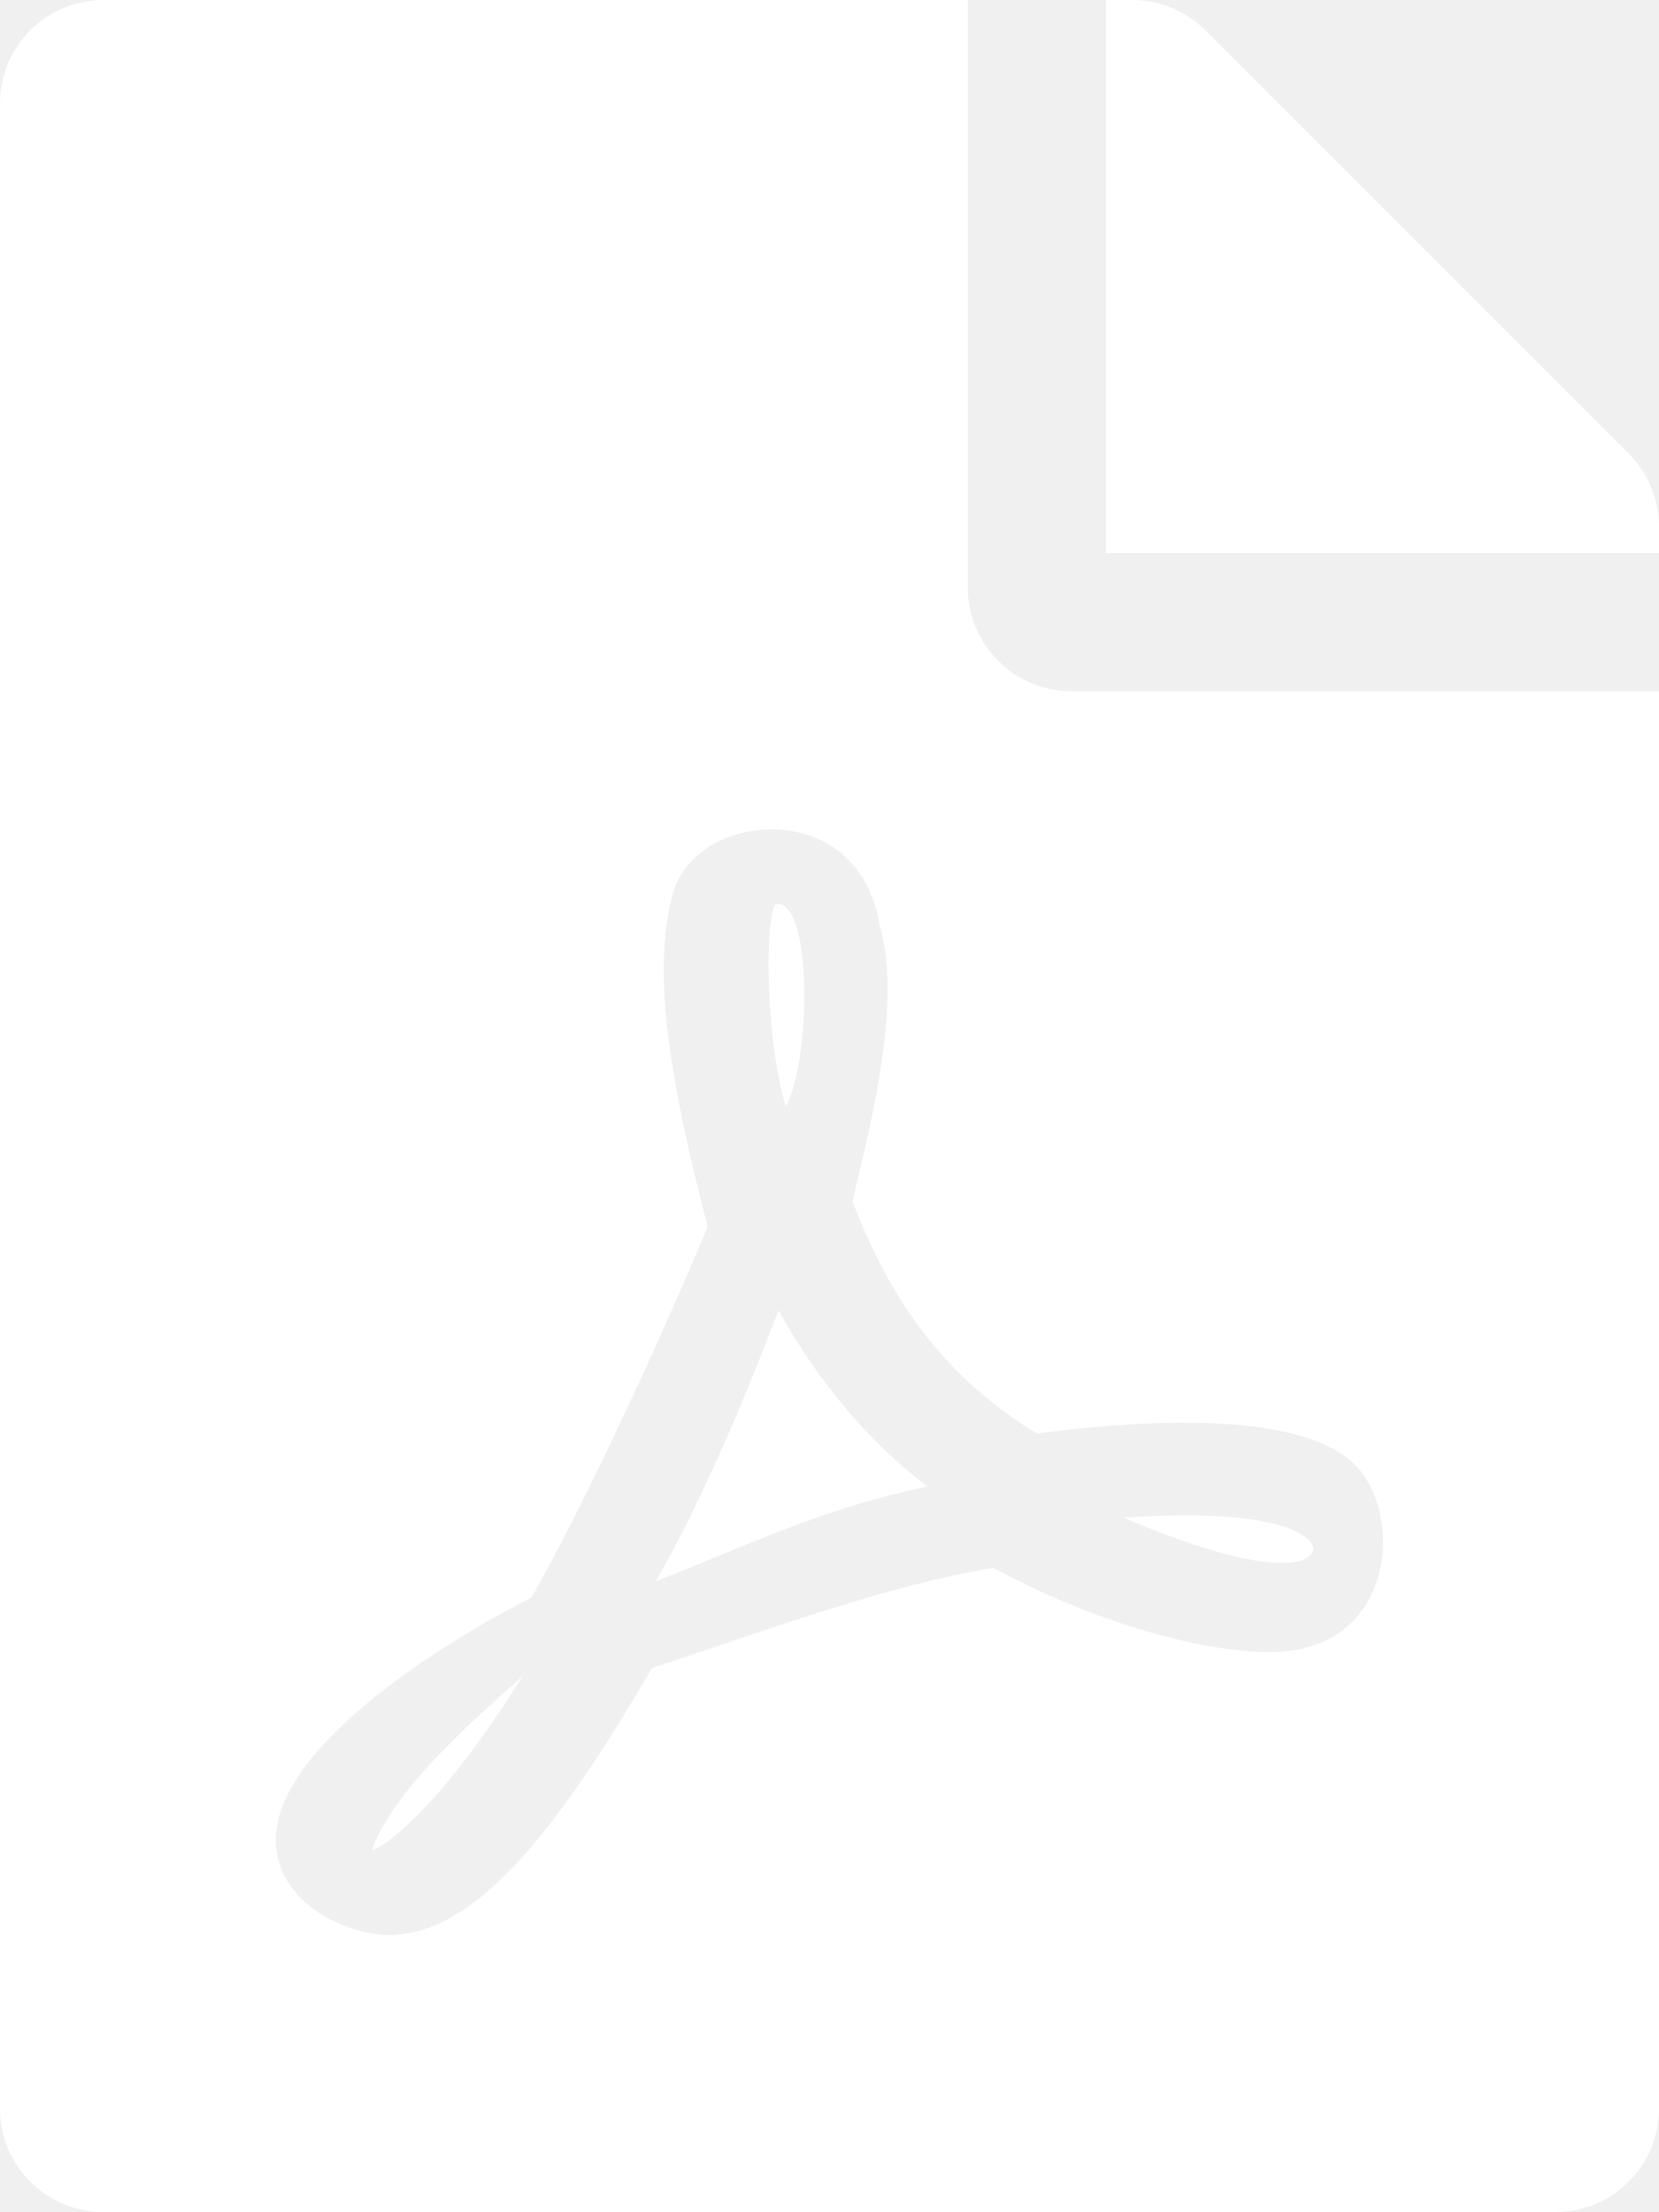
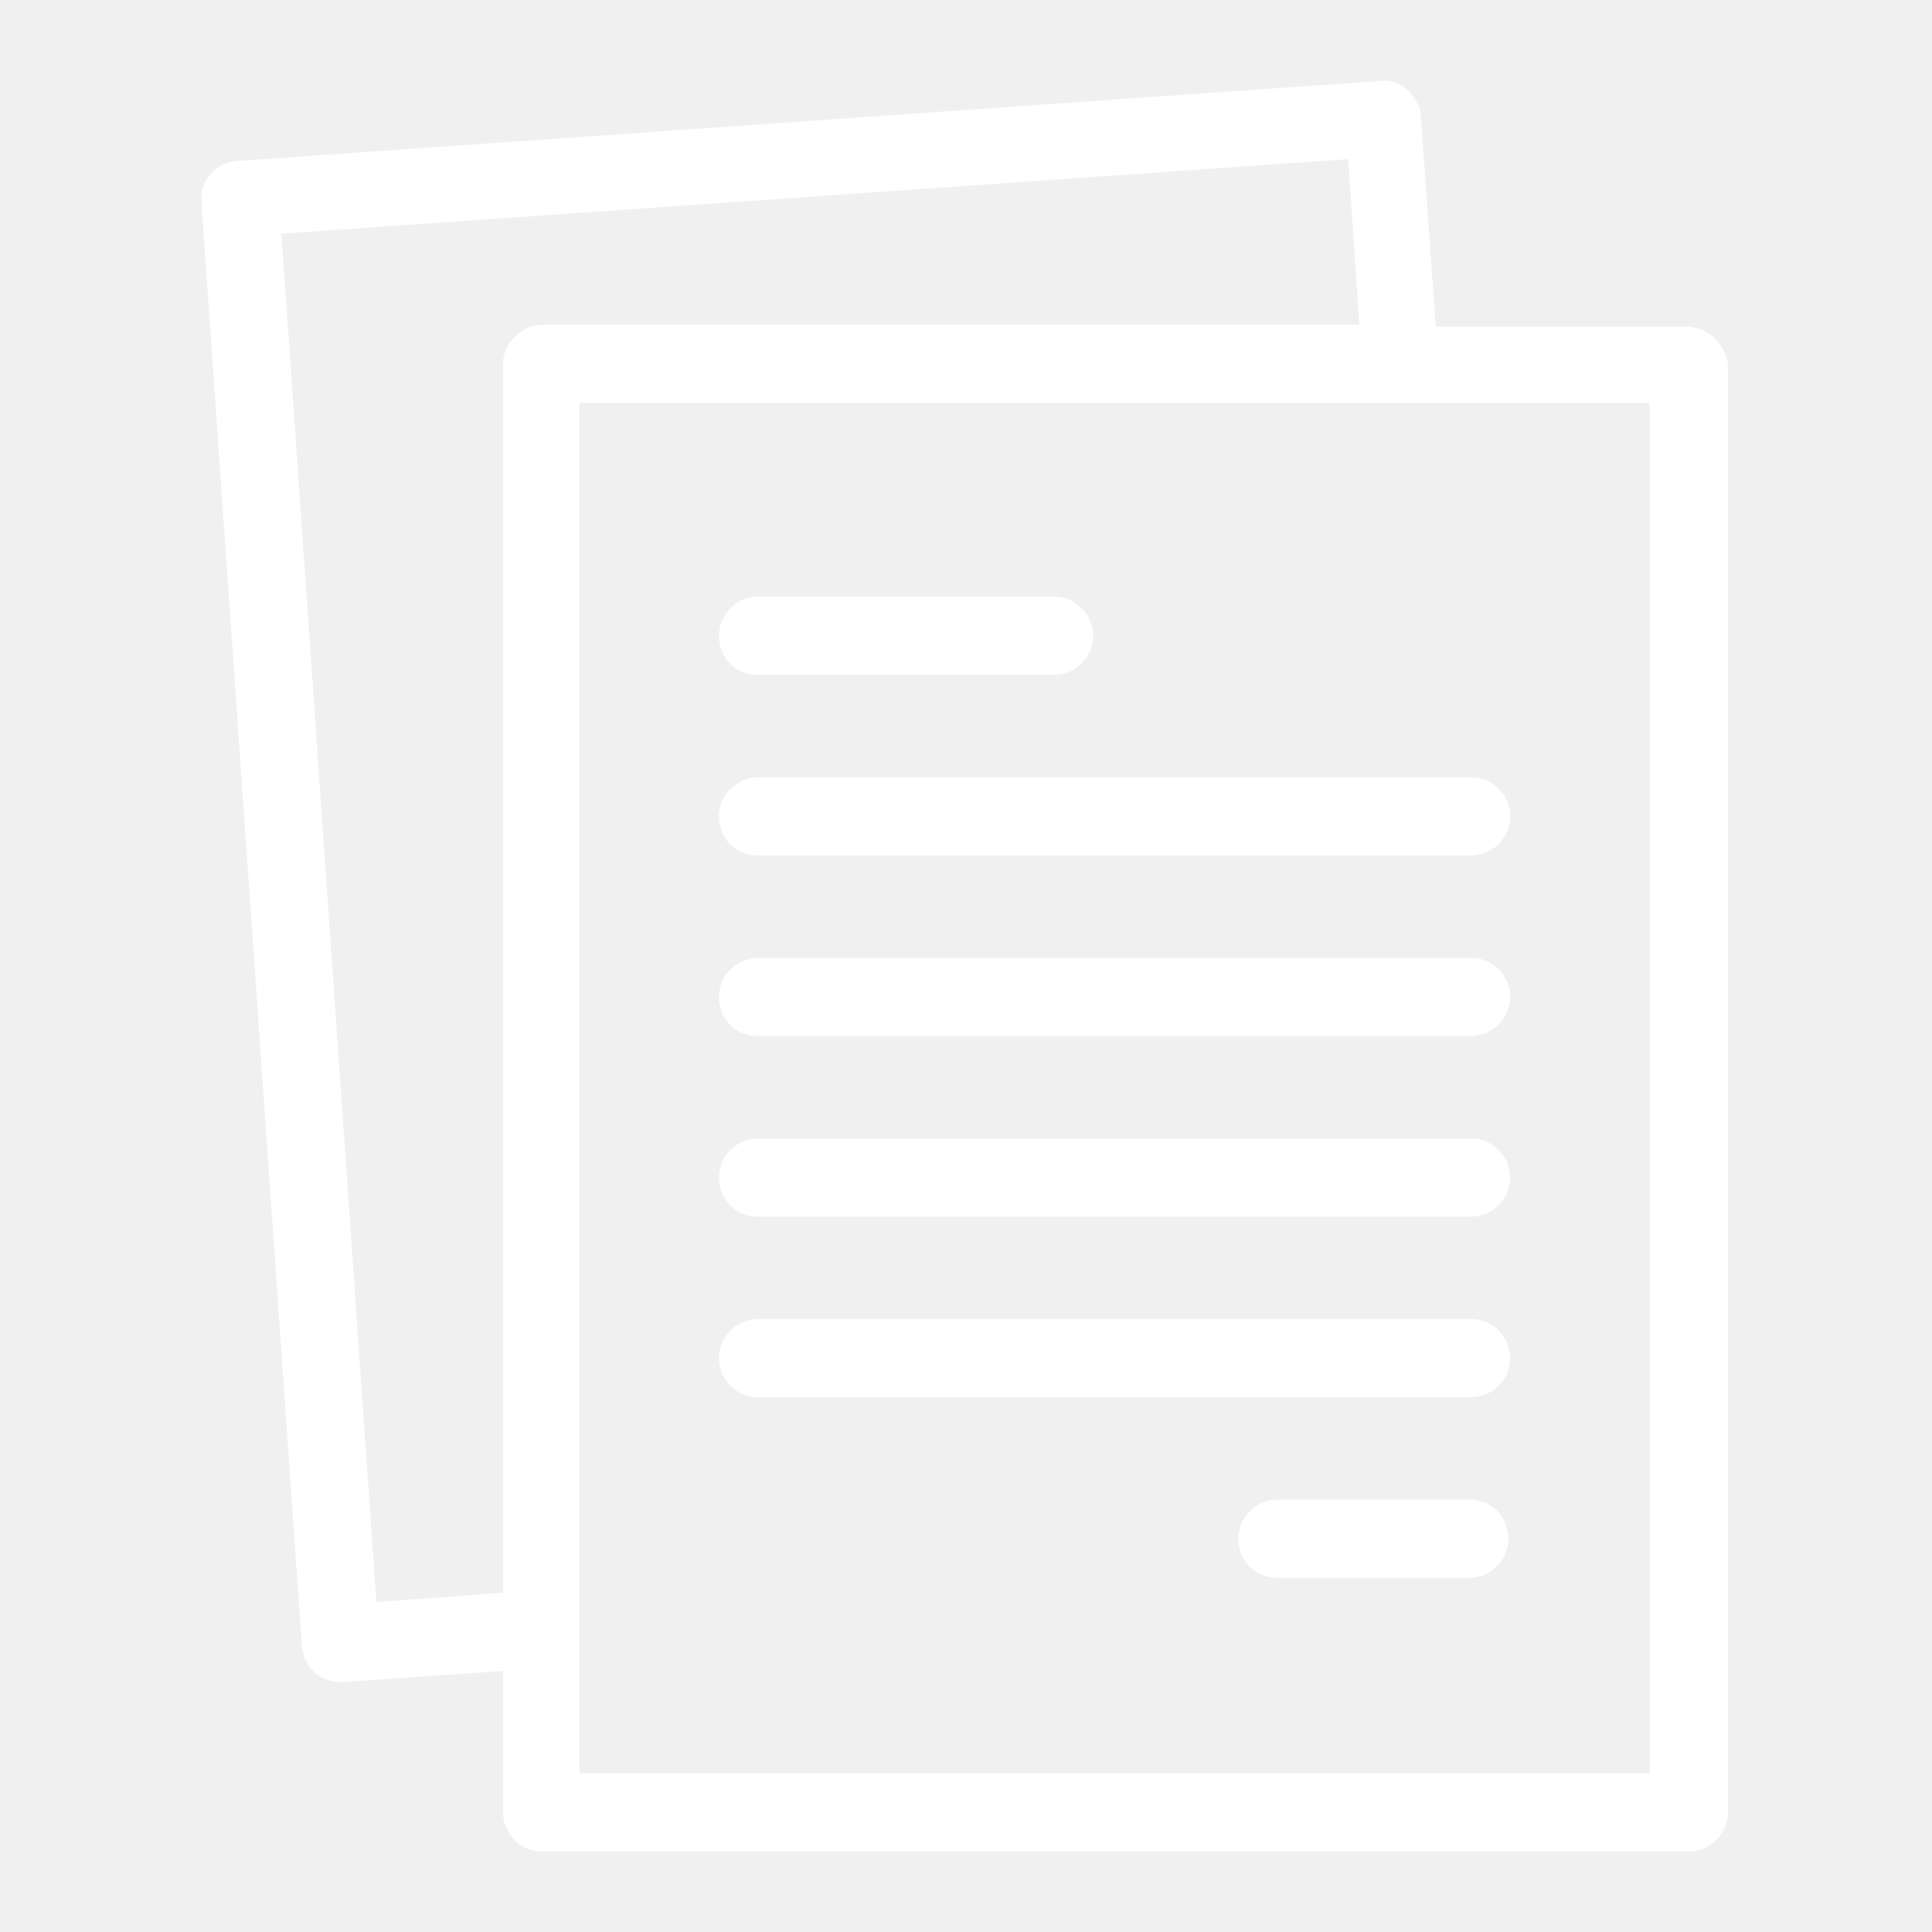
- <svg xmlns="http://www.w3.org/2000/svg" width="384" height="512" viewBox="0 0 384 512" fill="none">
-   <path d="M181.9 256.1C176.9 240.1 177 209.2 179.9 209.2C188.3 209.2 187.5 246.1 181.9 256.1ZM180.2 303.3C172.5 323.5 162.9 346.6 151.8 366C170.1 359 190.8 348.8 214.7 344.1C202 334.5 189.8 320.7 180.2 303.3ZM86.1 428.1C86.1 428.9 99.3 422.7 121 387.9C114.3 394.2 91.9 412.4 86.1 428.1ZM248 160H384V488C384 501.3 373.3 512 360 512H24C10.7 512 0 501.3 0 488V24C0 10.7 10.7 0 24 0H224V136C224 149.2 234.8 160 248 160ZM240 331.8C220 319.6 206.7 302.8 197.3 278C201.8 259.5 208.9 231.4 203.5 213.8C198.8 184.4 161.1 187.3 155.7 207C150.7 225.3 155.3 251.1 163.8 284C152.2 311.6 135.1 348.6 123 369.8C122.9 369.8 122.9 369.9 122.8 369.9C95.7 383.8 49.2 414.4 68.3 437.9C73.9 444.8 84.3 447.9 89.8 447.9C107.7 447.9 125.5 429.9 150.9 386.1C176.7 377.6 205 367 229.9 362.9C251.6 374.7 277 382.4 293.9 382.4C323.1 382.4 325.1 350.4 313.6 339C299.7 325.4 259.3 329.3 240 331.8V331.8ZM377 105L279 7C274.5 2.5 268.4 0 262 0H256V128H384V121.9C384 115.6 381.5 109.5 377 105ZM302.9 360.3C307 357.6 300.4 348.4 260.1 351.3C297.2 367.1 302.9 360.3 302.9 360.3Z" fill="white" />
+ <svg xmlns="http://www.w3.org/2000/svg" width="48" height="48" viewBox="0 0 48 48" fill="none">
+   <path d="M41.915 8.117H35.67L35.3 2.891C35.3 2.659 35.162 2.428 34.977 2.243C34.791 2.058 34.514 1.966 34.283 2.012L5.882 4.001C5.374 4.047 4.957 4.463 5.004 5.018L7.501 40.912C7.548 41.421 7.964 41.791 8.473 41.791H8.519L12.497 41.513V45.029C12.497 45.538 12.913 46 13.468 46H41.961C42.47 46 42.932 45.584 42.932 45.029V9.043C42.84 8.534 42.424 8.117 41.915 8.117ZM12.497 9.043V39.571L9.351 39.802L6.992 5.805L33.496 3.954L33.774 8.071H13.422C12.913 8.117 12.497 8.534 12.497 9.043ZM40.943 44.057H14.393V10.014H40.99V44.057H40.943Z" fill="white" />
+   <path d="M18.834 16.767H26.188C26.697 16.767 27.16 16.351 27.16 15.796C27.16 15.287 26.743 14.824 26.188 14.824H18.834C18.325 14.824 17.862 15.241 17.862 15.796C17.862 16.351 18.279 16.767 18.834 16.767Z" fill="white" />
+   <path d="M18.834 21.254H36.549C37.058 21.254 37.52 20.837 37.52 20.282C37.52 19.774 37.104 19.311 36.549 19.311H18.834C18.325 19.311 17.862 19.727 17.862 20.282C17.862 20.837 18.279 21.254 18.834 21.254Z" fill="white" />
+   <path d="M18.834 25.74H36.549C37.058 25.74 37.52 25.324 37.52 24.769C37.52 24.26 37.104 23.798 36.549 23.798H18.834C18.325 23.798 17.862 24.214 17.862 24.769C17.862 25.324 18.279 25.74 18.834 25.74Z" fill="white" />
+   <path d="M18.834 30.227H36.549C37.058 30.227 37.52 29.811 37.52 29.256C37.52 28.747 37.104 28.285 36.549 28.285H18.834C18.325 28.285 17.862 28.701 17.862 29.256C17.862 29.811 18.279 30.227 18.834 30.227Z" fill="white" />
+   <path d="M18.834 34.714H36.549C37.058 34.714 37.52 34.298 37.52 33.742C37.52 33.234 37.104 32.771 36.549 32.771H18.834C18.325 32.771 17.862 33.188 17.862 33.742C17.862 34.251 18.279 34.714 18.834 34.714Z" fill="white" />
+   <path d="M36.503 37.258H31.739C31.23 37.258 30.767 37.674 30.767 38.229C30.767 38.784 31.184 39.201 31.739 39.201H36.503C37.012 39.201 37.474 38.784 37.474 38.229C37.474 37.674 37.058 37.258 36.503 37.258Z" fill="white" />
</svg>
